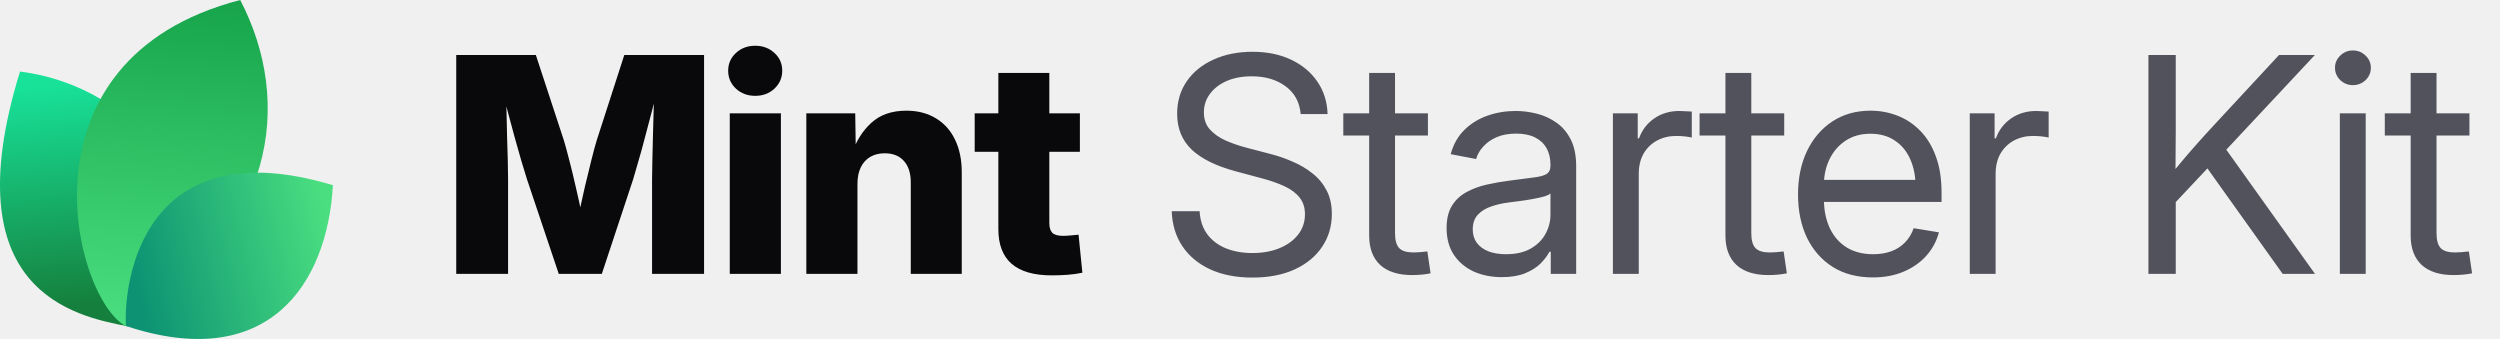
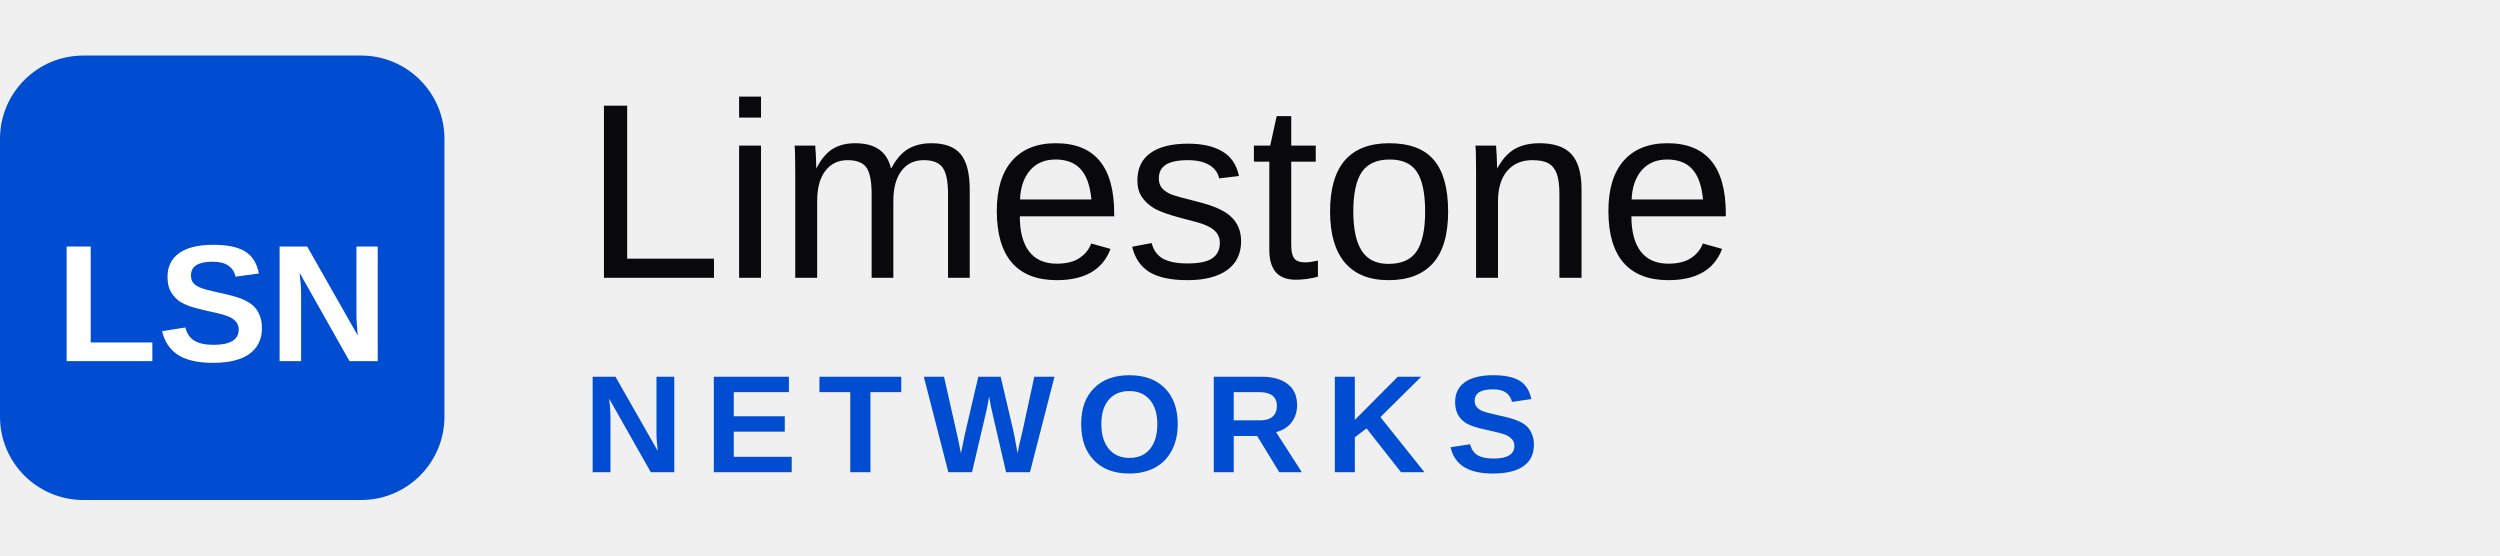
- <svg xmlns="http://www.w3.org/2000/svg" width="177" height="24" viewBox="0 0 177 24" fill="none">
-   <path d="M9.061 23.108C5.268 22.377 -3.391 20.627 1.417 5.064C9.634 6.099 16.973 14.064 9.061 23.108Z" fill="url(#paint0_linear_17557_2020)" />
-   <path d="M8.919 23.094C5.276 21.222 0.784 4.209 17.007 0C20.757 7.193 19.621 16.545 8.919 23.094Z" fill="url(#paint1_linear_17557_2020)" />
-   <path d="M8.914 23.079C8.735 19.882 10.159 9.085 23.57 13.111C23.181 20.123 18.984 26.418 8.914 23.079Z" fill="url(#paint2_linear_17557_2020)" />
-   <path d="M32.301 19.392V3.894H37.938L39.925 9.948C40.036 10.315 40.164 10.787 40.31 11.362C40.462 11.938 40.611 12.552 40.757 13.204C40.91 13.855 41.048 14.483 41.173 15.086C41.305 15.682 41.412 16.192 41.495 16.615H40.695C40.771 16.192 40.871 15.682 40.996 15.086C41.128 14.49 41.267 13.866 41.412 13.214C41.565 12.562 41.714 11.948 41.86 11.373C42.005 10.79 42.133 10.315 42.244 9.948L44.2 3.894H49.848V19.392H46.166V12.704C46.166 12.357 46.173 11.917 46.187 11.383C46.2 10.849 46.214 10.27 46.228 9.646C46.249 9.022 46.266 8.391 46.28 7.753C46.301 7.115 46.311 6.519 46.311 5.964H46.623C46.485 6.561 46.332 7.181 46.166 7.826C45.999 8.471 45.833 9.102 45.666 9.719C45.507 10.336 45.351 10.901 45.198 11.414C45.053 11.928 44.928 12.357 44.824 12.704L42.608 19.392H39.561L37.314 12.704C37.203 12.357 37.072 11.928 36.919 11.414C36.773 10.901 36.614 10.34 36.441 9.729C36.274 9.112 36.104 8.481 35.931 7.836C35.764 7.192 35.608 6.567 35.463 5.964H35.827C35.834 6.512 35.844 7.105 35.858 7.743C35.872 8.374 35.886 9.005 35.9 9.636C35.92 10.26 35.938 10.839 35.952 11.373C35.965 11.907 35.972 12.351 35.972 12.704V19.392H32.301ZM51.668 19.392V8.024H55.288V19.392H51.668ZM53.468 6.786C52.927 6.786 52.473 6.616 52.105 6.276C51.738 5.93 51.554 5.507 51.554 5.007C51.554 4.508 51.738 4.088 52.105 3.749C52.473 3.409 52.927 3.239 53.468 3.239C54.009 3.239 54.463 3.409 54.83 3.749C55.198 4.082 55.382 4.501 55.382 5.007C55.382 5.507 55.198 5.93 54.83 6.276C54.463 6.616 54.009 6.786 53.468 6.786ZM60.708 13.027V19.392H57.088V8.024H60.551L60.593 10.967H60.281C60.593 10.024 61.061 9.268 61.685 8.7C62.309 8.124 63.138 7.836 64.171 7.836C64.975 7.836 65.672 8.017 66.262 8.377C66.851 8.731 67.302 9.234 67.614 9.885C67.933 10.537 68.092 11.307 68.092 12.194V19.392H64.483V12.912C64.483 12.26 64.32 11.754 63.994 11.394C63.675 11.033 63.221 10.853 62.632 10.853C62.25 10.853 61.914 10.936 61.623 11.102C61.332 11.269 61.106 11.515 60.947 11.841C60.787 12.16 60.708 12.555 60.708 13.027ZM76.456 8.024V10.749H69.008V8.024H76.456ZM70.683 5.163H74.292V15.783C74.292 16.102 74.361 16.334 74.5 16.48C74.646 16.625 74.899 16.698 75.259 16.698C75.405 16.698 75.596 16.688 75.831 16.667C76.074 16.646 76.251 16.629 76.362 16.615L76.632 19.309C76.313 19.378 75.963 19.427 75.582 19.455C75.207 19.482 74.836 19.496 74.469 19.496C73.2 19.496 72.25 19.222 71.619 18.674C70.995 18.127 70.683 17.308 70.683 16.22V5.163Z" fill="#09090B" />
-   <path d="M88.667 19.652C87.523 19.652 86.528 19.458 85.682 19.07C84.843 18.681 84.188 18.137 83.716 17.437C83.245 16.736 82.992 15.908 82.957 14.951H84.933C84.968 15.596 85.148 16.14 85.474 16.584C85.8 17.021 86.24 17.354 86.795 17.582C87.35 17.804 87.974 17.915 88.667 17.915C89.388 17.915 90.026 17.801 90.581 17.572C91.143 17.343 91.583 17.024 91.902 16.615C92.228 16.199 92.391 15.717 92.391 15.169C92.391 14.698 92.266 14.306 92.017 13.994C91.767 13.675 91.413 13.408 90.956 13.193C90.498 12.978 89.954 12.787 89.323 12.621L87.502 12.132C86.123 11.765 85.082 11.255 84.382 10.603C83.689 9.944 83.342 9.095 83.342 8.055C83.342 7.174 83.571 6.404 84.028 5.746C84.486 5.087 85.117 4.577 85.921 4.217C86.726 3.849 87.645 3.666 88.678 3.666C89.718 3.666 90.63 3.853 91.413 4.227C92.204 4.602 92.824 5.122 93.275 5.787C93.726 6.446 93.965 7.209 93.993 8.076H92.089C92.013 7.23 91.656 6.574 91.018 6.11C90.387 5.638 89.586 5.403 88.615 5.403C87.95 5.403 87.36 5.513 86.847 5.735C86.341 5.957 85.946 6.262 85.661 6.651C85.377 7.032 85.235 7.469 85.235 7.961C85.235 8.447 85.377 8.849 85.661 9.168C85.946 9.48 86.317 9.74 86.774 9.948C87.232 10.149 87.724 10.319 88.251 10.457L89.884 10.884C90.439 11.023 90.977 11.206 91.496 11.435C92.023 11.657 92.495 11.934 92.911 12.267C93.334 12.593 93.67 12.995 93.92 13.474C94.17 13.945 94.294 14.504 94.294 15.149C94.294 16.015 94.066 16.788 93.608 17.468C93.157 18.148 92.512 18.681 91.673 19.07C90.834 19.458 89.832 19.652 88.667 19.652ZM101.097 8.024V9.594H95.106V8.024H101.097ZM96.937 5.163H98.767V16.521C98.767 17 98.865 17.347 99.059 17.562C99.26 17.77 99.6 17.874 100.078 17.874C100.21 17.874 100.366 17.867 100.546 17.853C100.733 17.832 100.903 17.815 101.056 17.801L101.285 19.351C101.097 19.392 100.886 19.423 100.65 19.444C100.414 19.465 100.189 19.475 99.974 19.475C98.996 19.475 98.244 19.236 97.717 18.758C97.197 18.272 96.937 17.579 96.937 16.677V5.163ZM106.33 19.621C105.595 19.621 104.932 19.489 104.343 19.226C103.754 18.955 103.285 18.564 102.939 18.05C102.592 17.53 102.419 16.896 102.419 16.147C102.419 15.495 102.547 14.965 102.804 14.556C103.06 14.146 103.403 13.828 103.833 13.599C104.263 13.363 104.742 13.186 105.269 13.068C105.796 12.95 106.333 12.857 106.881 12.787C107.574 12.69 108.132 12.617 108.555 12.569C108.978 12.52 109.287 12.441 109.481 12.33C109.675 12.212 109.772 12.014 109.772 11.737V11.654C109.772 11.203 109.679 10.815 109.492 10.489C109.311 10.163 109.041 9.91 108.68 9.729C108.32 9.549 107.872 9.459 107.338 9.459C106.805 9.459 106.34 9.546 105.945 9.719C105.556 9.892 105.241 10.118 104.998 10.395C104.755 10.665 104.593 10.953 104.509 11.258L102.71 10.915C102.897 10.222 103.22 9.65 103.677 9.199C104.135 8.748 104.679 8.412 105.31 8.19C105.941 7.968 106.607 7.857 107.307 7.857C107.8 7.857 108.295 7.92 108.795 8.044C109.301 8.169 109.765 8.381 110.188 8.679C110.611 8.97 110.951 9.369 111.208 9.875C111.464 10.374 111.593 11.005 111.593 11.768V19.392H109.793V17.822H109.7C109.568 18.085 109.363 18.359 109.086 18.643C108.809 18.921 108.444 19.153 107.994 19.34C107.543 19.527 106.988 19.621 106.33 19.621ZM106.621 17.998C107.321 17.998 107.904 17.867 108.368 17.603C108.84 17.333 109.19 16.986 109.419 16.563C109.654 16.133 109.772 15.682 109.772 15.211V13.692C109.703 13.769 109.554 13.841 109.325 13.911C109.096 13.973 108.829 14.032 108.524 14.088C108.226 14.143 107.921 14.192 107.609 14.233C107.304 14.275 107.033 14.309 106.798 14.337C106.354 14.393 105.938 14.49 105.549 14.628C105.168 14.76 104.86 14.954 104.624 15.211C104.388 15.467 104.27 15.811 104.27 16.241C104.27 16.615 104.367 16.934 104.561 17.198C104.762 17.461 105.04 17.662 105.393 17.801C105.747 17.933 106.156 17.998 106.621 17.998ZM114.193 19.392V8.024H115.951V9.792H116.045C116.253 9.209 116.61 8.741 117.116 8.388C117.622 8.034 118.219 7.857 118.905 7.857C119.058 7.857 119.217 7.864 119.384 7.878C119.55 7.885 119.682 7.892 119.779 7.899V9.74C119.716 9.719 119.578 9.695 119.363 9.667C119.155 9.639 118.922 9.625 118.666 9.625C118.174 9.625 117.726 9.733 117.324 9.948C116.922 10.163 116.603 10.471 116.367 10.874C116.138 11.276 116.024 11.758 116.024 12.319V19.392H114.193ZM126.322 8.024V9.594H120.33V8.024H126.322ZM122.161 5.163H123.992V16.521C123.992 17 124.089 17.347 124.283 17.562C124.484 17.77 124.824 17.874 125.302 17.874C125.434 17.874 125.59 17.867 125.77 17.853C125.958 17.832 126.127 17.815 126.28 17.801L126.509 19.351C126.322 19.392 126.11 19.423 125.874 19.444C125.639 19.465 125.413 19.475 125.198 19.475C124.221 19.475 123.468 19.236 122.941 18.758C122.421 18.272 122.161 17.579 122.161 16.677V5.163ZM132.604 19.642C131.502 19.642 130.555 19.396 129.765 18.903C128.974 18.404 128.364 17.714 127.934 16.834C127.511 15.946 127.3 14.927 127.3 13.775C127.3 12.611 127.511 11.584 127.934 10.697C128.364 9.802 128.964 9.102 129.734 8.596C130.51 8.089 131.408 7.836 132.428 7.836C133.1 7.836 133.738 7.954 134.341 8.19C134.952 8.426 135.489 8.783 135.954 9.261C136.425 9.74 136.793 10.343 137.056 11.071C137.327 11.792 137.462 12.645 137.462 13.63V14.296H128.433V12.735H136.463L135.631 13.297C135.631 12.541 135.506 11.876 135.257 11.3C135.007 10.725 134.643 10.277 134.165 9.958C133.686 9.632 133.107 9.469 132.428 9.469C131.748 9.469 131.162 9.632 130.67 9.958C130.177 10.284 129.796 10.725 129.526 11.279C129.262 11.827 129.13 12.441 129.13 13.12V14.046C129.13 14.864 129.273 15.572 129.557 16.168C129.841 16.757 130.243 17.211 130.763 17.53C131.283 17.842 131.901 17.998 132.615 17.998C133.093 17.998 133.523 17.929 133.905 17.79C134.293 17.645 134.619 17.433 134.882 17.156C135.153 16.879 135.354 16.546 135.486 16.157L137.275 16.449C137.108 17.08 136.81 17.634 136.38 18.113C135.95 18.591 135.413 18.966 134.768 19.236C134.123 19.507 133.402 19.642 132.604 19.642ZM139.459 19.392V8.024H141.217V9.792H141.311C141.519 9.209 141.876 8.741 142.382 8.388C142.888 8.034 143.485 7.857 144.171 7.857C144.324 7.857 144.483 7.864 144.649 7.878C144.816 7.885 144.948 7.892 145.045 7.899V9.74C144.982 9.719 144.844 9.695 144.629 9.667C144.421 9.639 144.188 9.625 143.932 9.625C143.439 9.625 142.992 9.733 142.59 9.948C142.188 10.163 141.869 10.471 141.633 10.874C141.404 11.276 141.29 11.758 141.29 12.319V19.392H139.459ZM153.429 14.961V12.715C153.783 12.257 154.136 11.82 154.49 11.404C154.844 10.981 155.204 10.565 155.572 10.156C155.939 9.74 156.314 9.327 156.695 8.918L161.355 3.894H163.893L157.277 10.967H157.184L153.429 14.961ZM152.108 19.392V3.894H154.043V9.241L154.022 12.559L154.043 13.505V19.392H152.108ZM161.615 19.392L155.967 11.477L157.173 9.969L163.903 19.392H161.615ZM165.661 19.392V8.024H167.492V19.392H165.661ZM166.587 6.027C166.24 6.027 165.942 5.909 165.692 5.673C165.443 5.43 165.318 5.139 165.318 4.799C165.318 4.459 165.443 4.172 165.692 3.936C165.942 3.693 166.24 3.572 166.587 3.572C166.934 3.572 167.232 3.693 167.482 3.936C167.731 4.172 167.856 4.459 167.856 4.799C167.856 5.139 167.731 5.43 167.482 5.673C167.232 5.909 166.934 6.027 166.587 6.027ZM174.836 8.024V9.594H168.844V8.024H174.836ZM170.675 5.163H172.506V16.521C172.506 17 172.603 17.347 172.797 17.562C172.998 17.77 173.338 17.874 173.816 17.874C173.948 17.874 174.104 17.867 174.284 17.853C174.472 17.832 174.641 17.815 174.794 17.801L175.023 19.351C174.836 19.392 174.624 19.423 174.388 19.444C174.153 19.465 173.927 19.475 173.712 19.475C172.735 19.475 171.982 19.236 171.455 18.758C170.935 18.272 170.675 17.579 170.675 16.677V5.163Z" fill="#52525C" />
-   <defs>
-     <linearGradient id="paint0_linear_17557_2020" x1="3.776" y1="5.916" x2="5.232" y2="21.559" gradientUnits="userSpaceOnUse">
-       <stop stop-color="#18E299" />
-       <stop offset="1" stop-color="#15803D" />
-     </linearGradient>
-     <linearGradient id="paint1_linear_17557_2020" x1="12.171" y1="-0.718" x2="10.19" y2="22.983" gradientUnits="userSpaceOnUse">
-       <stop stop-color="#16A34A" />
-       <stop offset="1" stop-color="#4ADE80" />
-     </linearGradient>
-     <linearGradient id="paint2_linear_17557_2020" x1="23.133" y1="15.353" x2="9.338" y2="18.52" gradientUnits="userSpaceOnUse">
-       <stop stop-color="#4ADE80" />
-       <stop offset="1" stop-color="#0D9373" />
-     </linearGradient>
-   </defs>
+ <svg xmlns="http://www.w3.org/2000/svg" width="180" height="40" viewBox="0 0 180 40" fill="none">
+   <rect x="0" y="4" width="32" height="32" rx="6" fill="#004dd1" />
+   <text x="16" y="26" font-family="Arial, sans-serif" font-size="12" font-weight="bold" fill="white" text-anchor="middle">LSN</text>
+   <text x="42" y="20" font-family="Arial, sans-serif" font-size="18" font-weight="500" fill="#09090B">Limestone</text>
+   <text x="42" y="34" font-family="Arial, sans-serif" font-size="10" font-weight="600" fill="#004dd1" letter-spacing="1.5">NETWORKS</text>
</svg>
